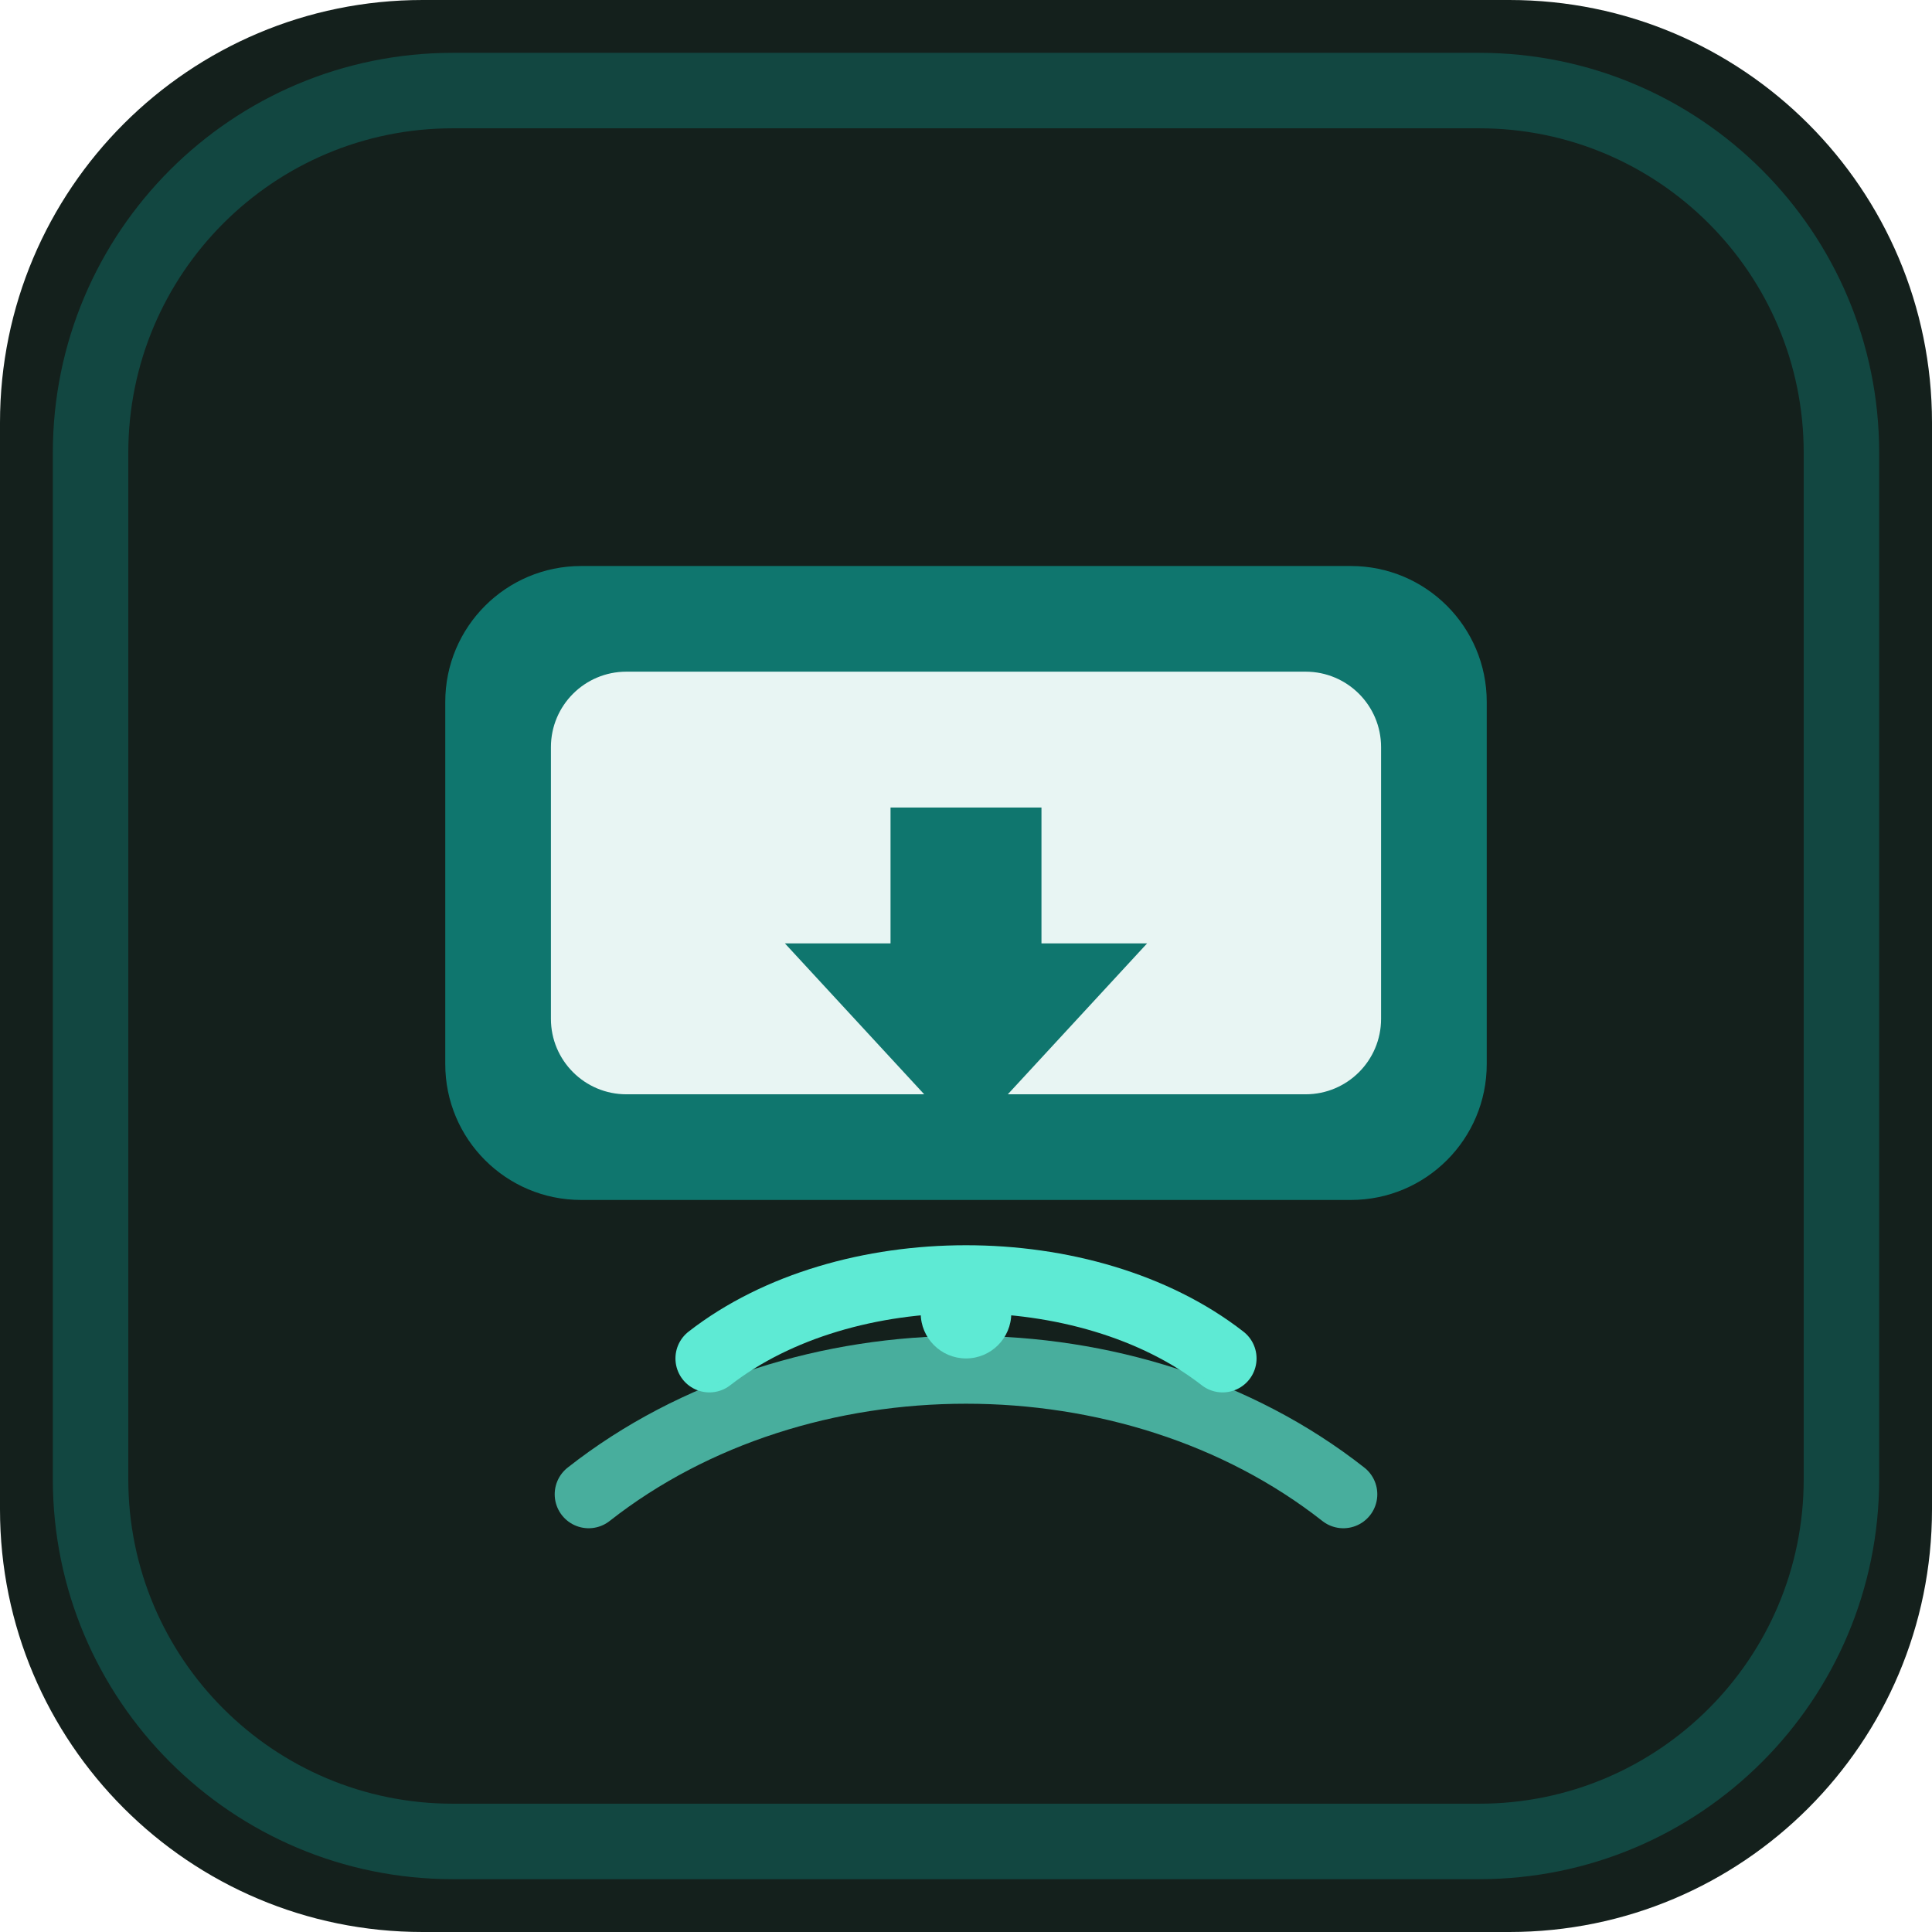
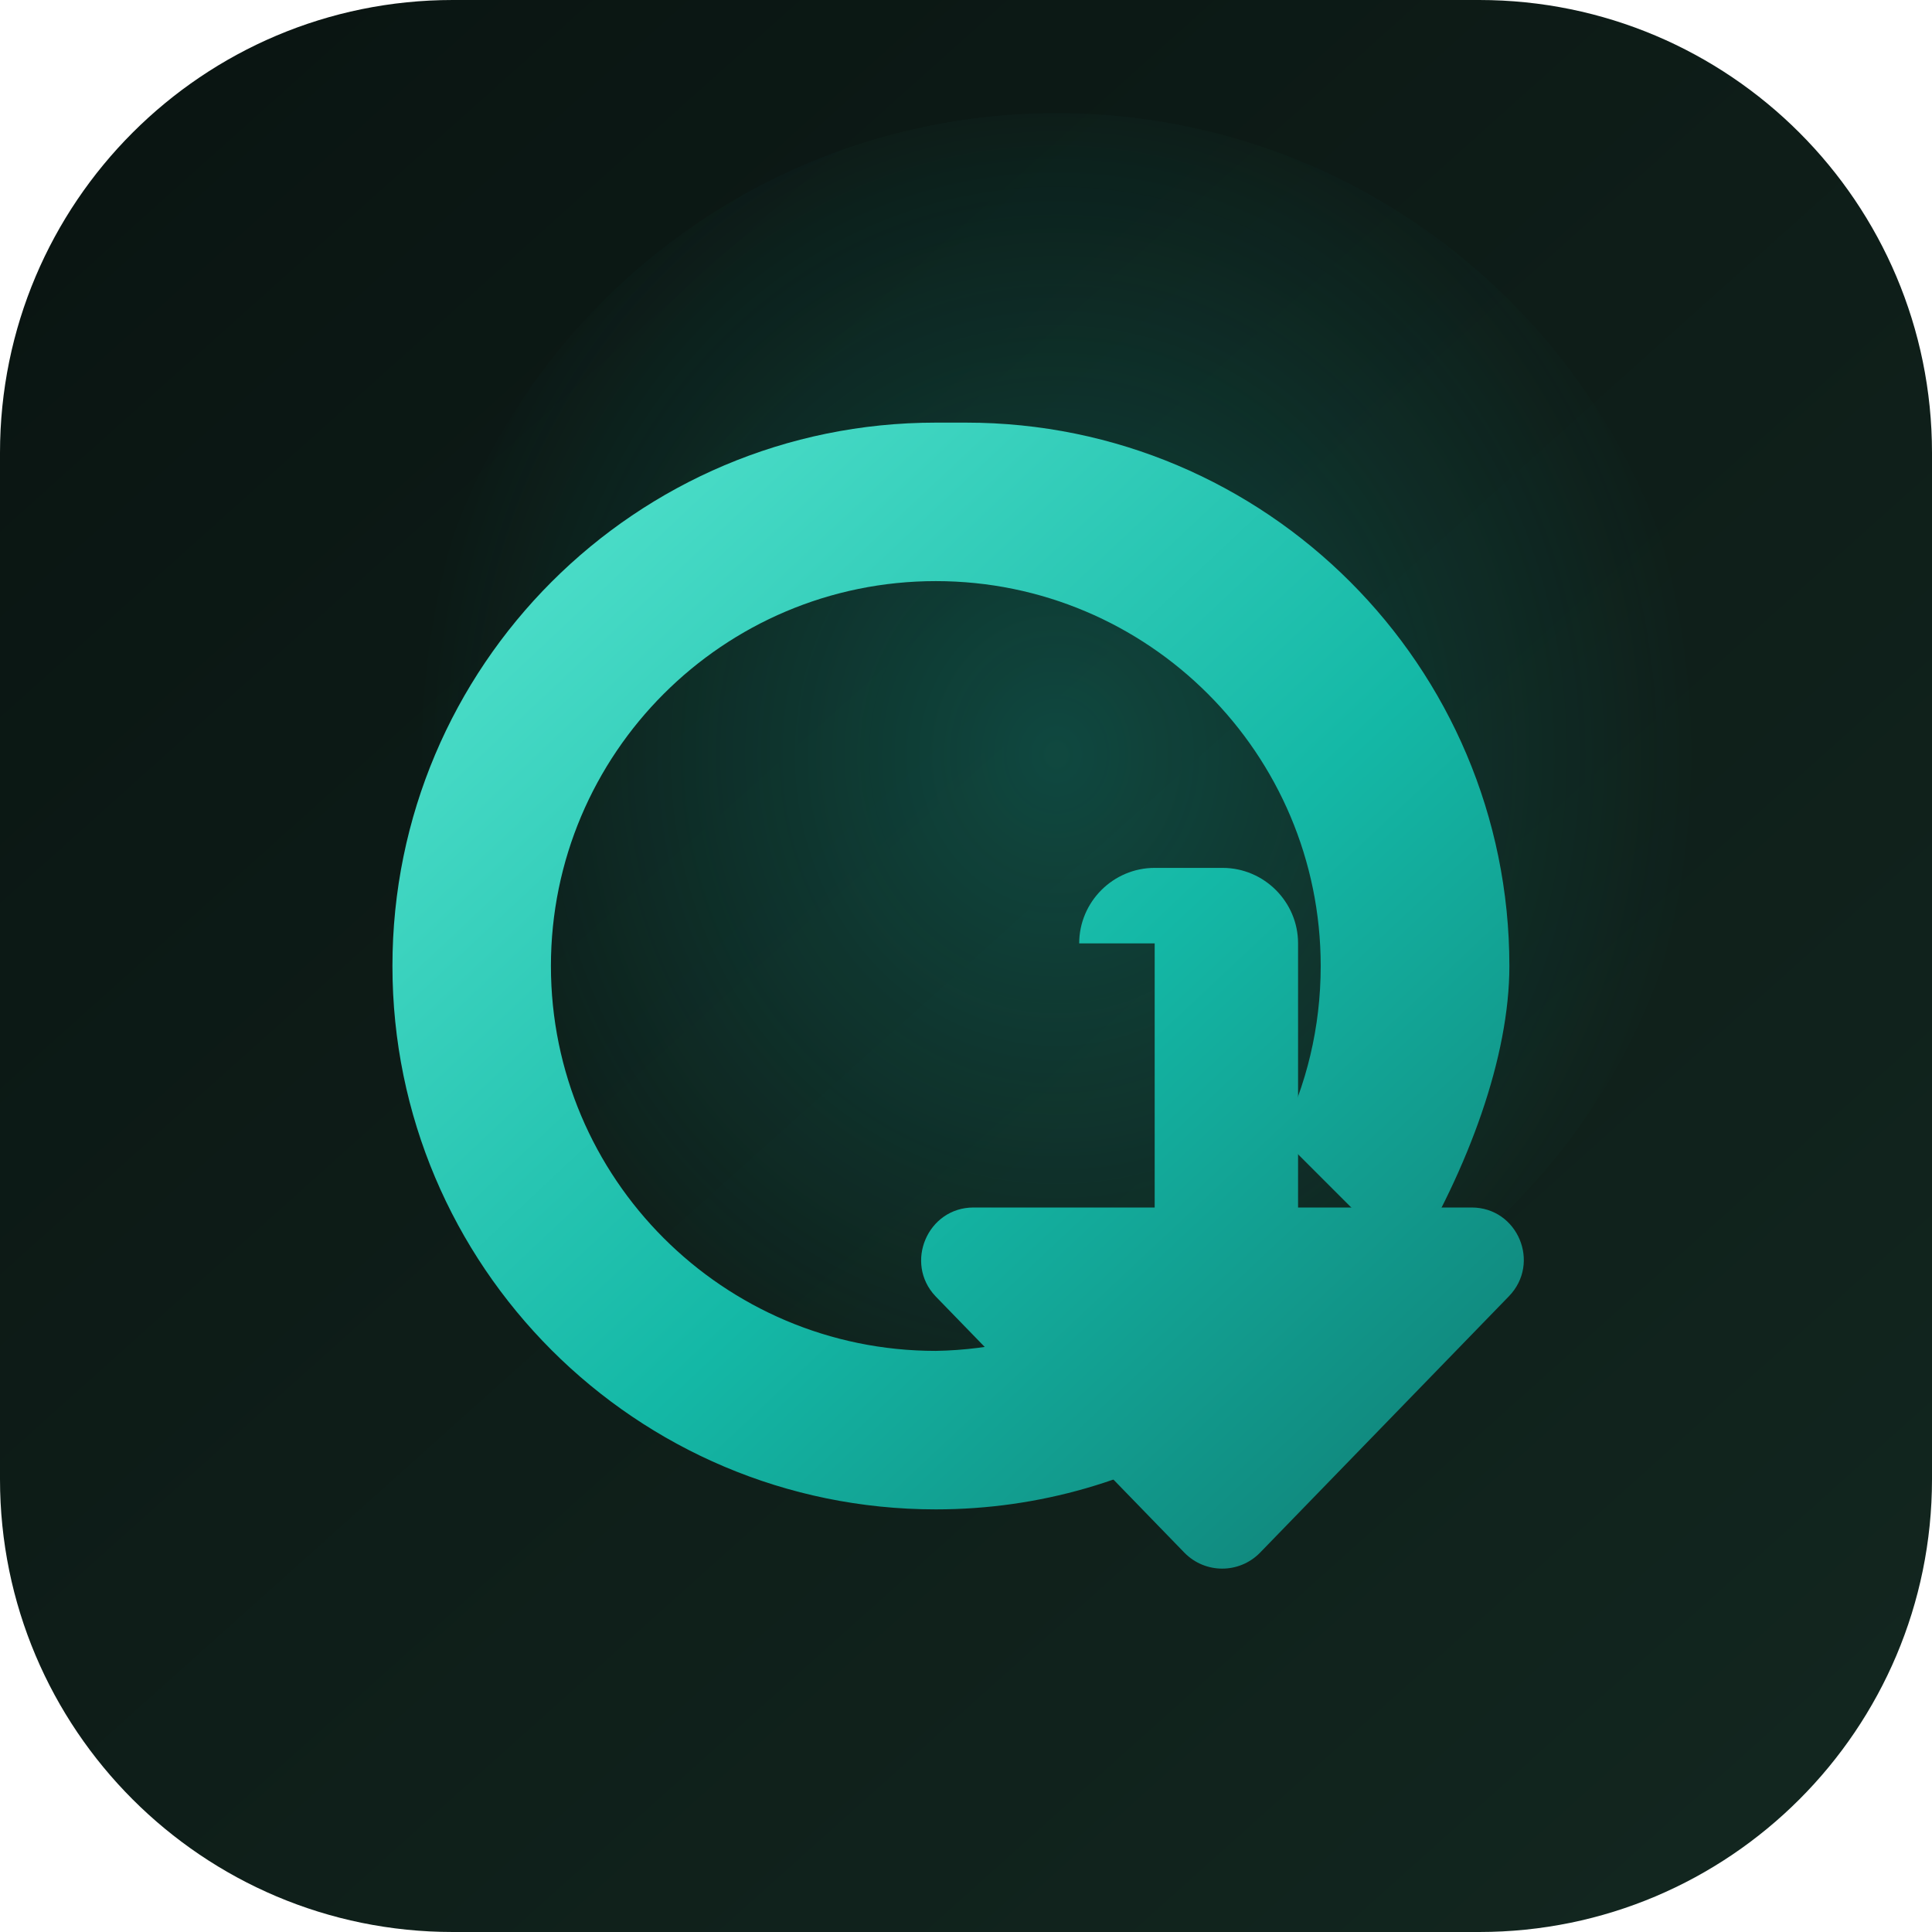
<svg xmlns="http://www.w3.org/2000/svg" viewBox="0 0 512 512" fill="none">
-   <rect width="512" height="512" rx="112" fill="#14201c" />
-   <rect x="24" y="24" width="464" height="464" rx="96" stroke="#0f766e" stroke-width="20" fill="none" opacity="0.45" />
-   <rect x="118" y="150" width="276" height="168" rx="36" fill="#0f766e" />
-   <rect x="146" y="178" width="220" height="112" rx="20" fill="#e8f5f3" />
-   <path d="M236 214h40v36h28l-48 52-48-52h28v-36z" fill="#0f766e" />
-   <path d="M188 360c36-28 100-28 136 0" stroke="#5eead4" stroke-width="18" stroke-linecap="round" fill="none" />
-   <path d="M156 396c56-44 144-44 200 0" stroke="#5eead4" stroke-width="18" stroke-linecap="round" fill="none" opacity="0.7" />
-   <circle cx="256" cy="348" r="12" fill="#5eead4" />
+   <defs>
+     <linearGradient id="tile" x1="48" y1="24" x2="464" y2="488" gradientUnits="userSpaceOnUse">
+       <stop stop-color="#0A1512" />
+       <stop offset="1" stop-color="#12261F" />
+     </linearGradient>
+     <linearGradient id="mark" x1="110" y1="90" x2="420" y2="420" gradientUnits="userSpaceOnUse">
+       <stop stop-color="#5EEAD4" />
+       <stop offset="0.55" stop-color="#14B8A6" />
+       <stop offset="1" stop-color="#0F766E" />
+     </linearGradient>
+     <radialGradient id="glow" cx="0" cy="0" r="1" gradientUnits="userSpaceOnUse" gradientTransform="translate(280 200) rotate(90) scale(190 170)">
+       <stop stop-color="#14B8A6" stop-opacity="0.28" />
+       <stop offset="1" stop-color="#14B8A6" stop-opacity="0" />
+     </radialGradient>
+   </defs>
+   <rect width="512" height="512" rx="120" fill="url(#tile)" />
+   <circle cx="280" cy="200" r="170" fill="url(#glow)" />
+   <path fill="url(#mark)" d="M248 112c-79.5 0-144 64.5-144 144s64.5 144 144 144c27.6 0 53.3-7.8 75.1-21.2l-31.4-31.4A102.5 102.5 0 0 1 248 358c-56.3 0-102-45.7-102-102s45.7-102 102-102 102 45.7 102 102c0 16.3-3.8 31.7-10.6 45.3l34.1 34.1C389.2 309.5 400 280.1 400 256c0-79.5-64.5-144-144-144z" />
+   <path fill="url(#mark)" d="M286 250c0-11 9-20 20-20h18c11 0 20 9 20 20v70h46c12.2 0 18.4 14.7 9.9 23.5l-66 68c-5.5 5.6-14.5 5.6-20 0l-66-68C239.6 334.7 245.8 320 258 320h48V250z" />
</svg>
